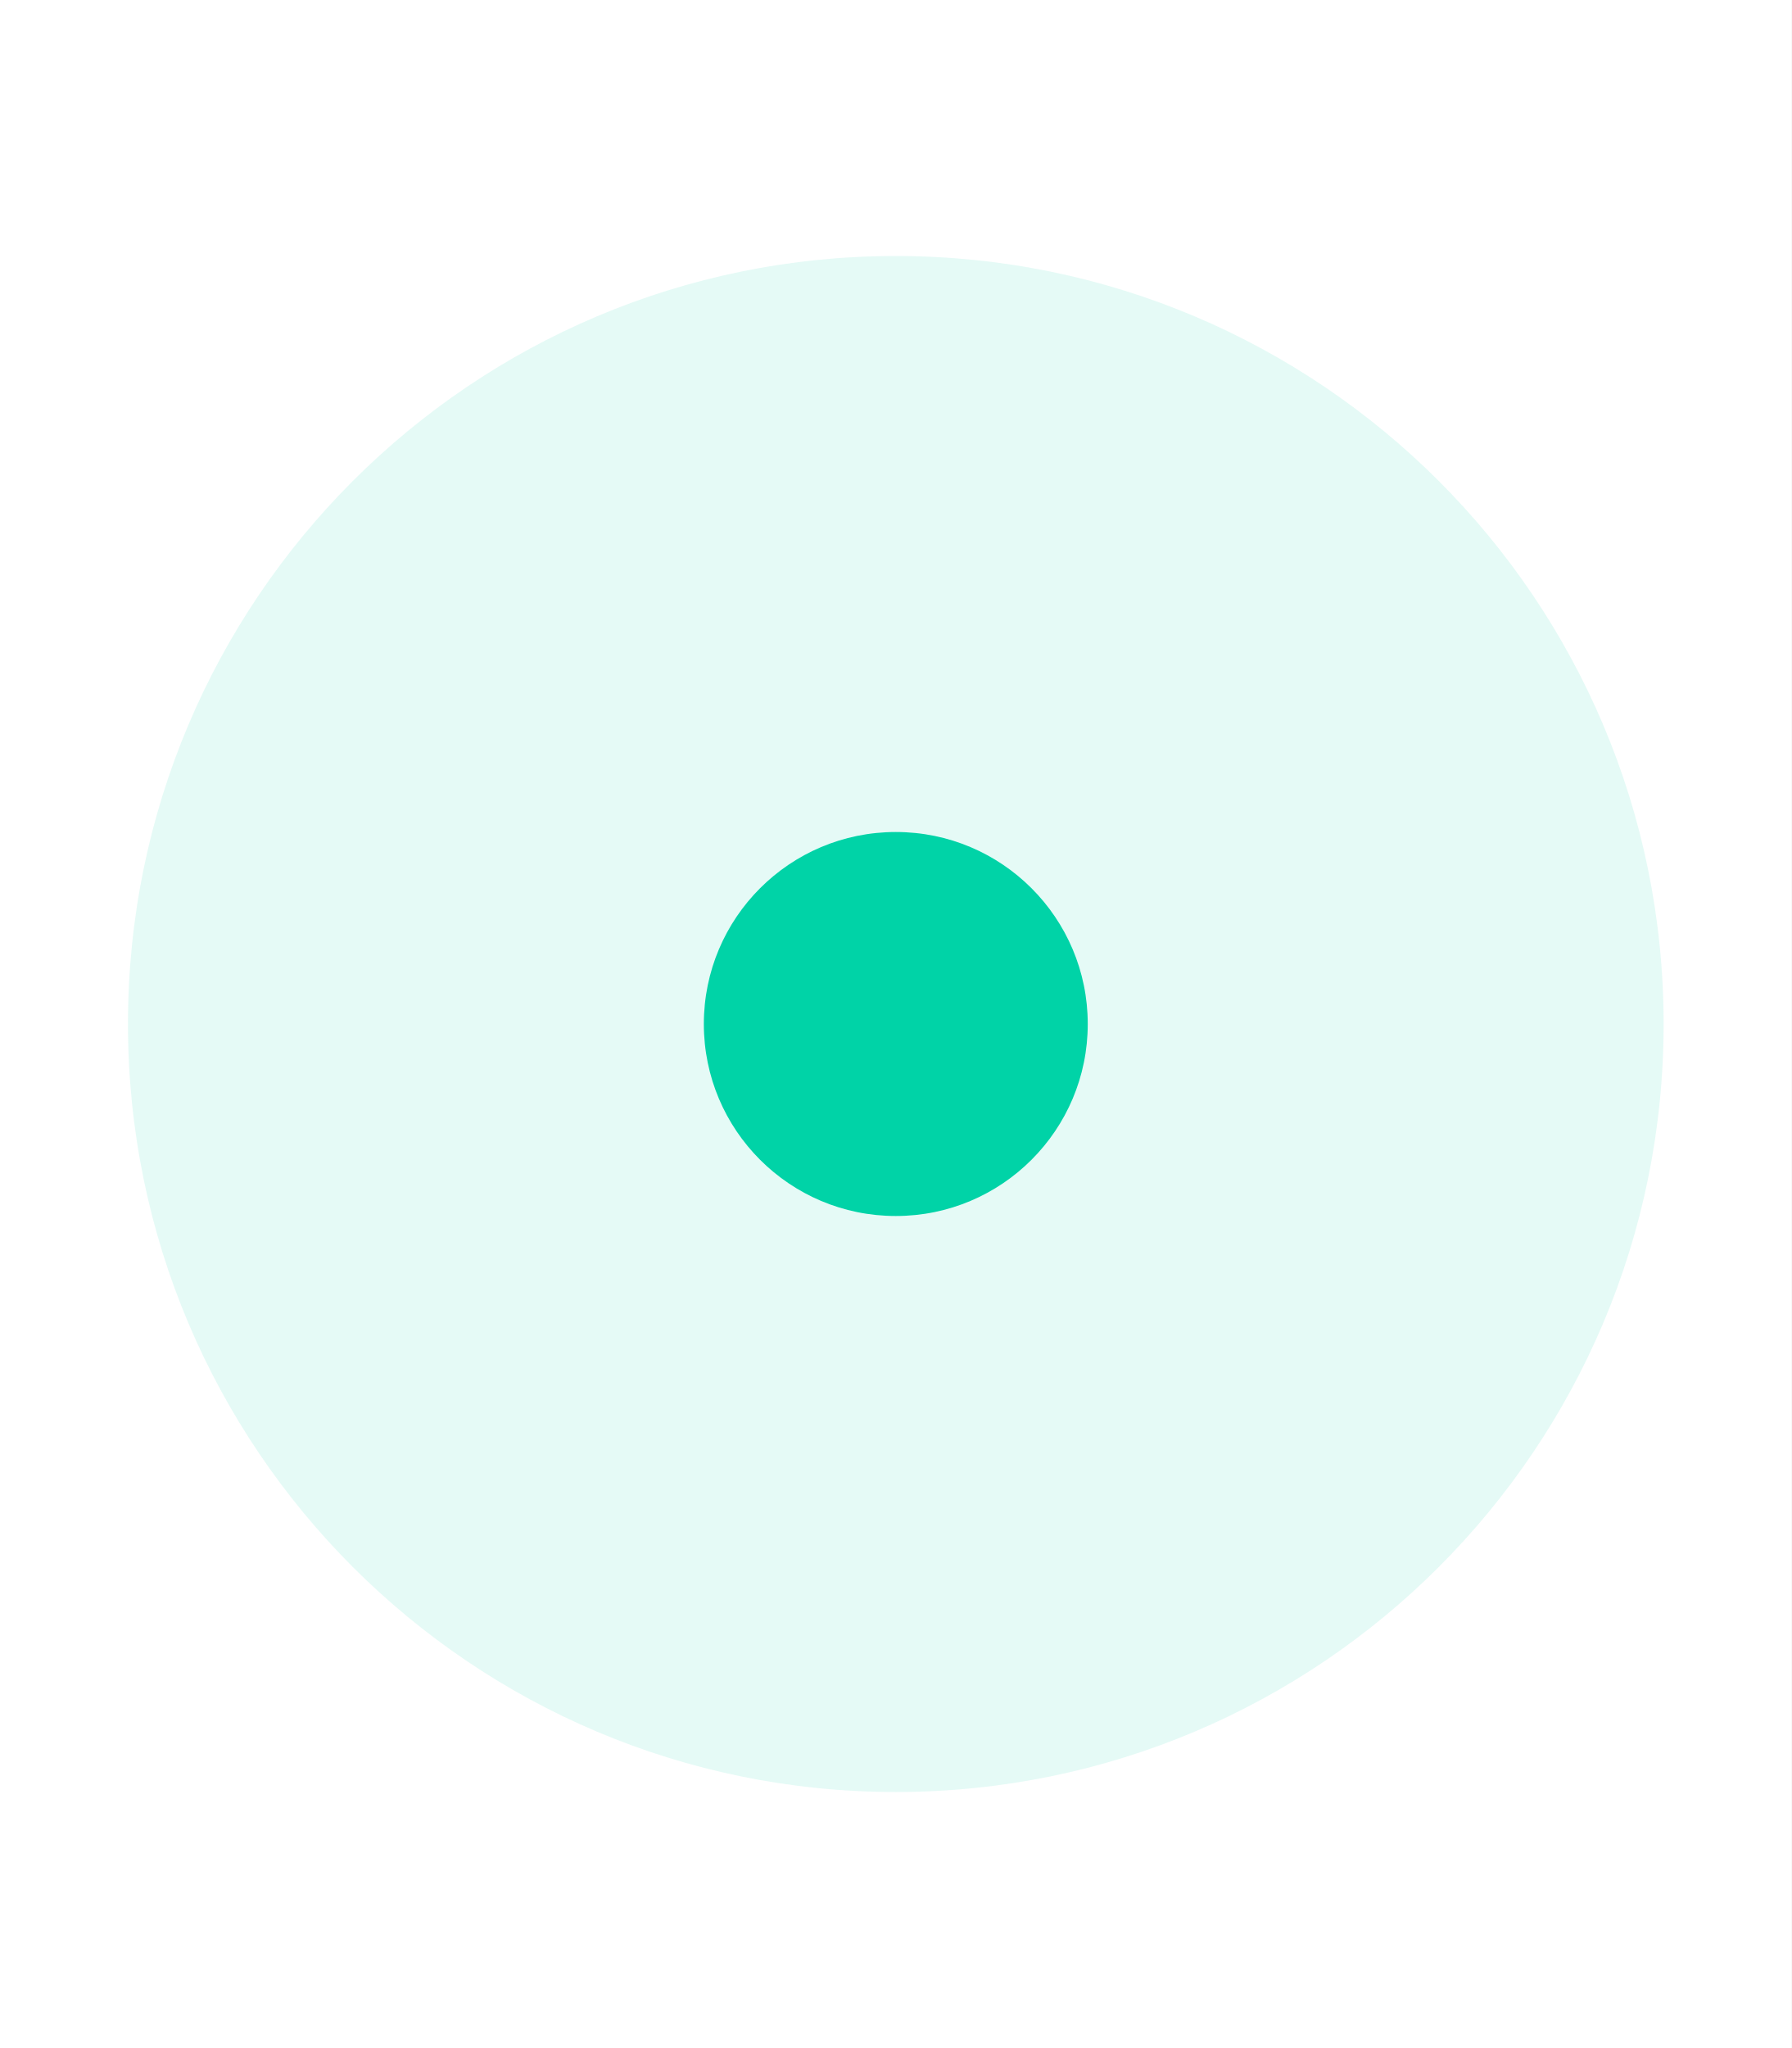
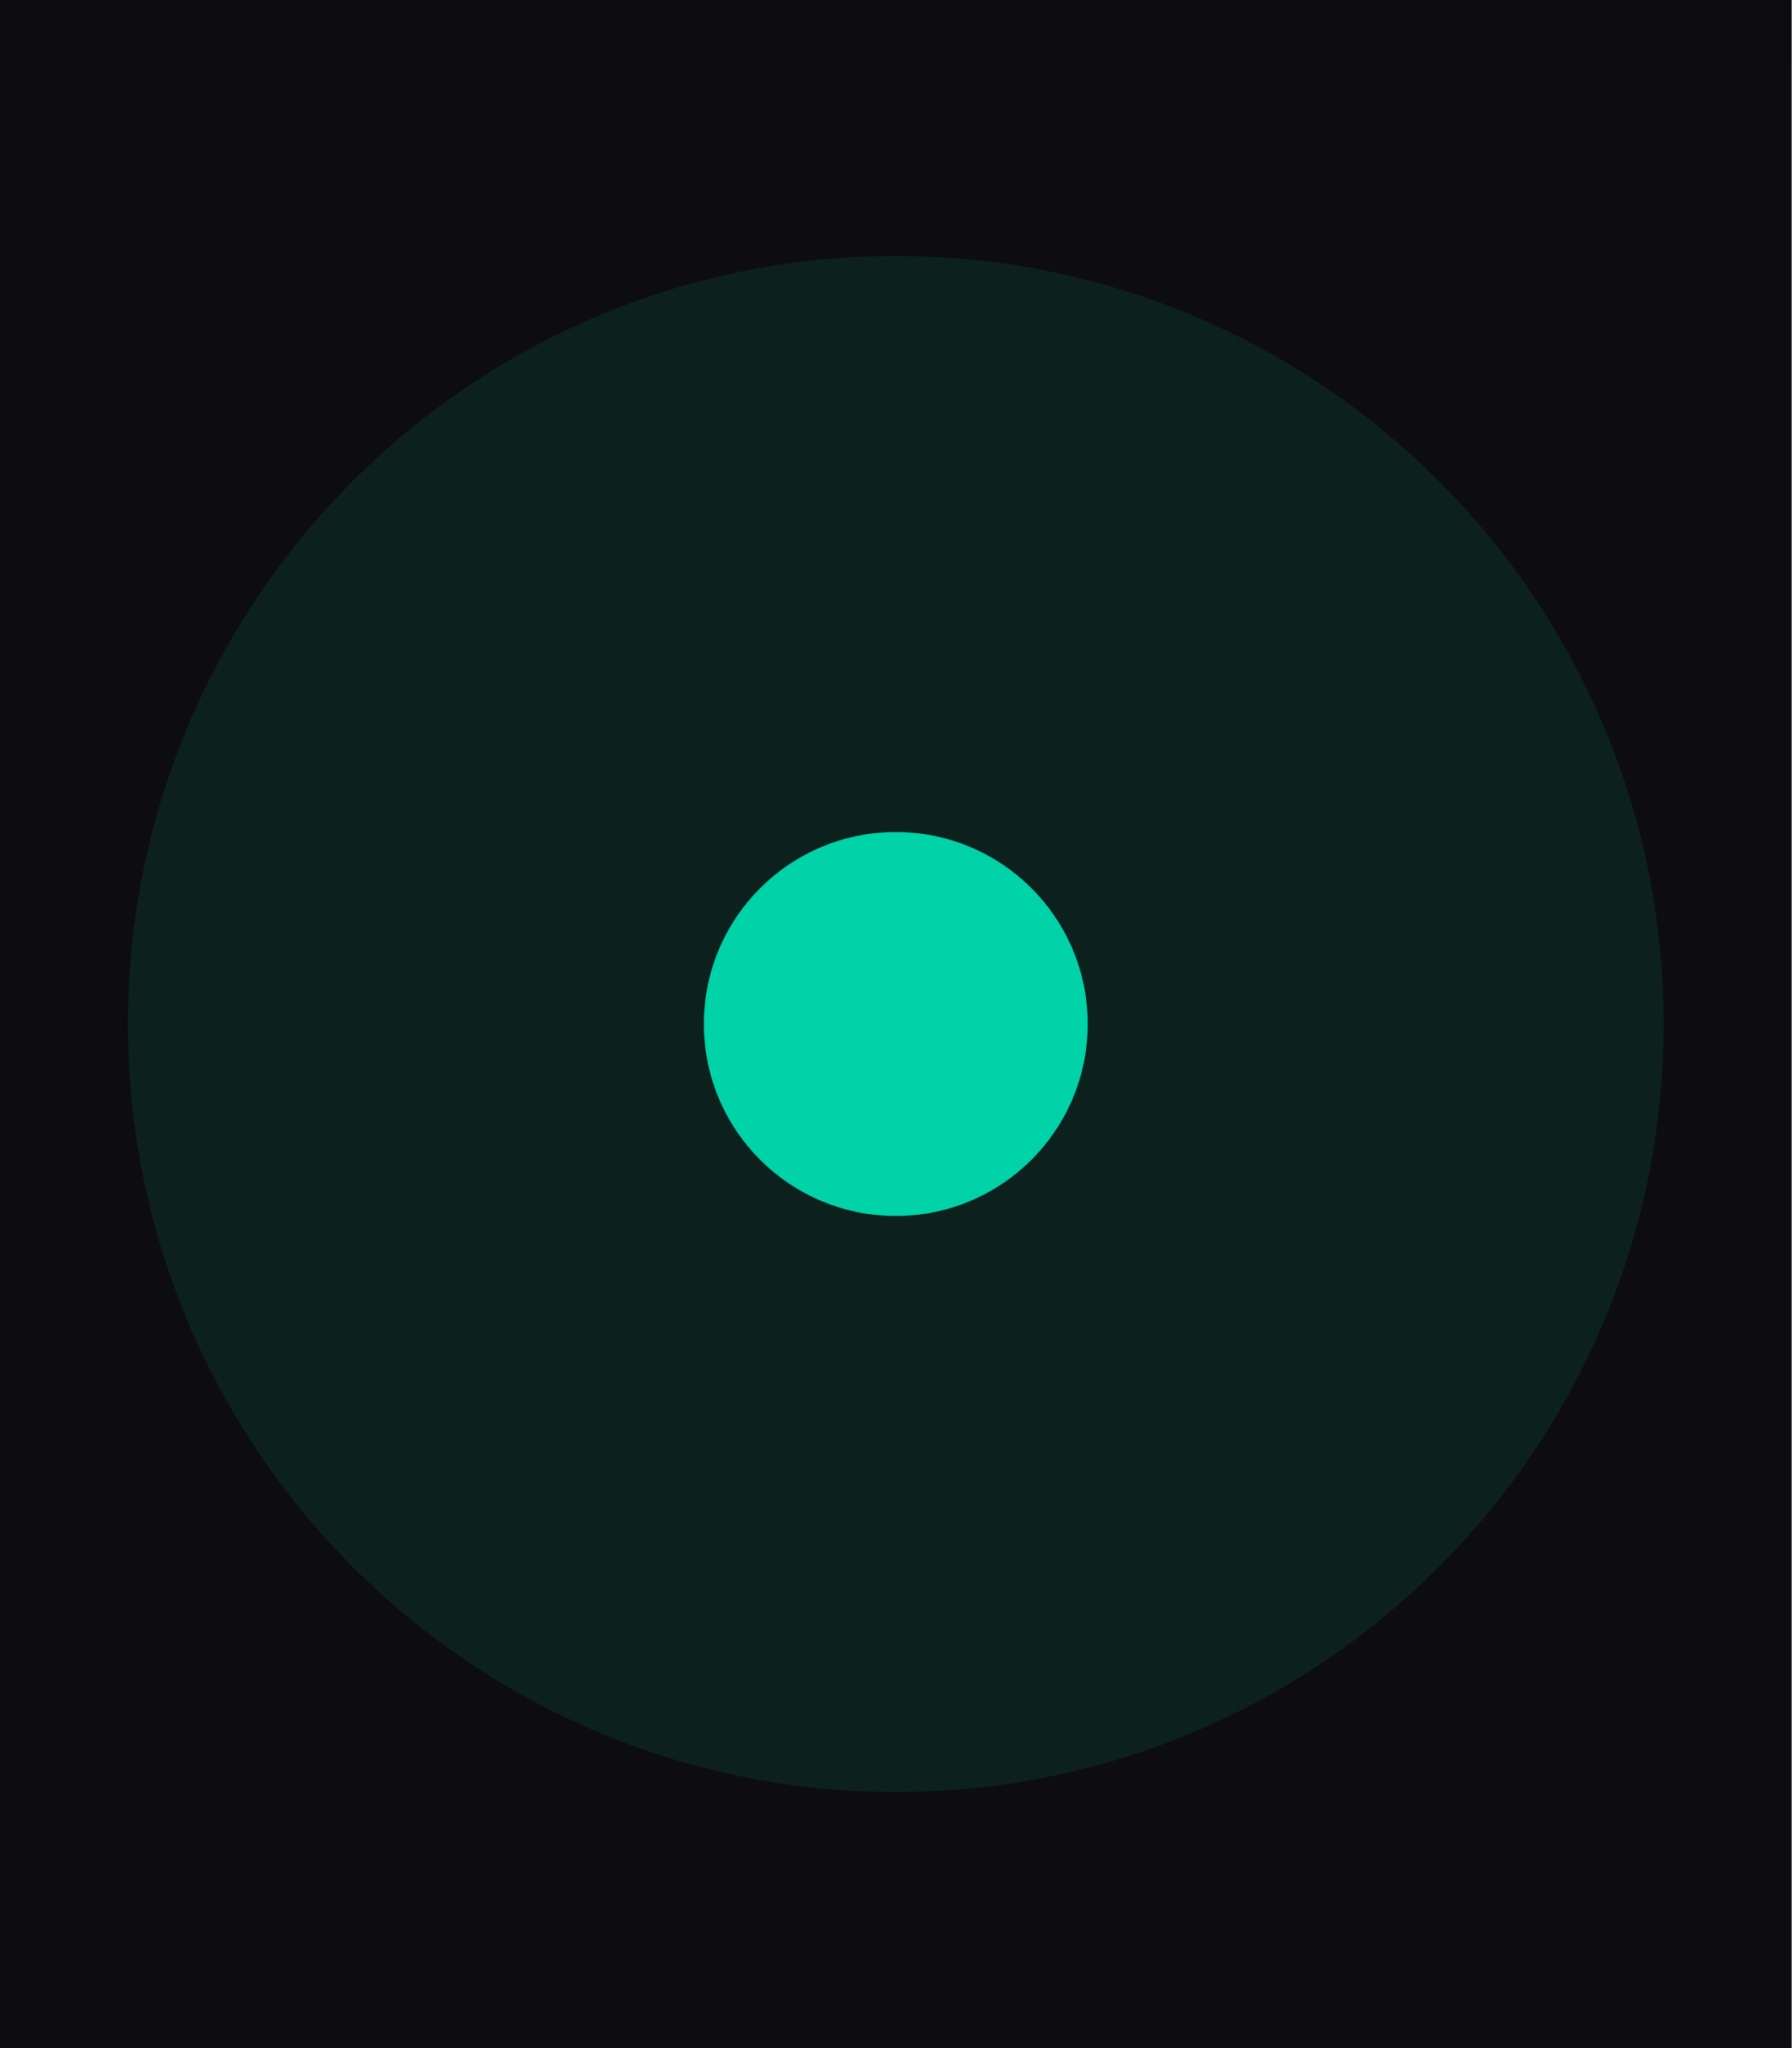
<svg xmlns="http://www.w3.org/2000/svg" width="28" height="32" viewBox="0 0 28 32" id="svg4142" version="1.1">
  <defs id="defs4144" />
  <g id="layer1" transform="translate(0,-1020.362)">
-     <rect style="opacity:1;fill:#ffffff;fill-opacity:1;fill-rule:evenodd;stroke:none;stroke-width:2.745;stroke-linecap:butt;stroke-linejoin:miter;stroke-miterlimit:4;stroke-dasharray:none;stroke-dashoffset:478.437;stroke-opacity:1" id="rect4741" width="28" height="32" x="0" y="1020.362" />
+     <rect style="opacity:1;fill:#0d0d0f;fill-opacity:1;fill-rule:evenodd;stroke:none;stroke-width:2.745;stroke-linecap:butt;stroke-linejoin:miter;stroke-miterlimit:4;stroke-dasharray:none;stroke-dashoffset:478.437;stroke-opacity:1" id="rect4741" width="28" height="32" x="0" y="1020.362" />
    <circle style="fill:#00d3a7;fill-opacity:0.102;stroke:none;stroke-width:0.5;stroke-linejoin:miter;stroke-miterlimit:4;stroke-dasharray:none;stroke-opacity:1" id="path2994" cx="1036.362" cy="-14" r="12" transform="matrix(0,1,-1,0,0,0)" />
-     <rect style="opacity:1;fill:#ffffff;fill-opacity:0.07;fill-rule:evenodd;stroke:none;stroke-width:2.745;stroke-linecap:butt;stroke-linejoin:miter;stroke-miterlimit:4;stroke-dasharray:none;stroke-dashoffset:478.437;stroke-opacity:1" id="rect4959" width="28" height="1" x="0" y="1020.362" />
+     <rect style="opacity:1;fill:#0d0d0f;fill-opacity:0.07;fill-rule:evenodd;stroke:none;stroke-width:2.745;stroke-linecap:butt;stroke-linejoin:miter;stroke-miterlimit:4;stroke-dasharray:none;stroke-dashoffset:478.437;stroke-opacity:1" id="rect4959" width="28" height="1" x="0" y="1020.362" />
    <circle style="opacity:1;fill:#00D3A7;fill-opacity:1;fill-rule:nonzero;stroke:none;stroke-width:2.745;stroke-linecap:butt;stroke-linejoin:miter;stroke-miterlimit:4;stroke-dasharray:none;stroke-dashoffset:478.437;stroke-opacity:1" id="path4377" cx="14" cy="1036.362" r="3" />
  </g>
</svg>
